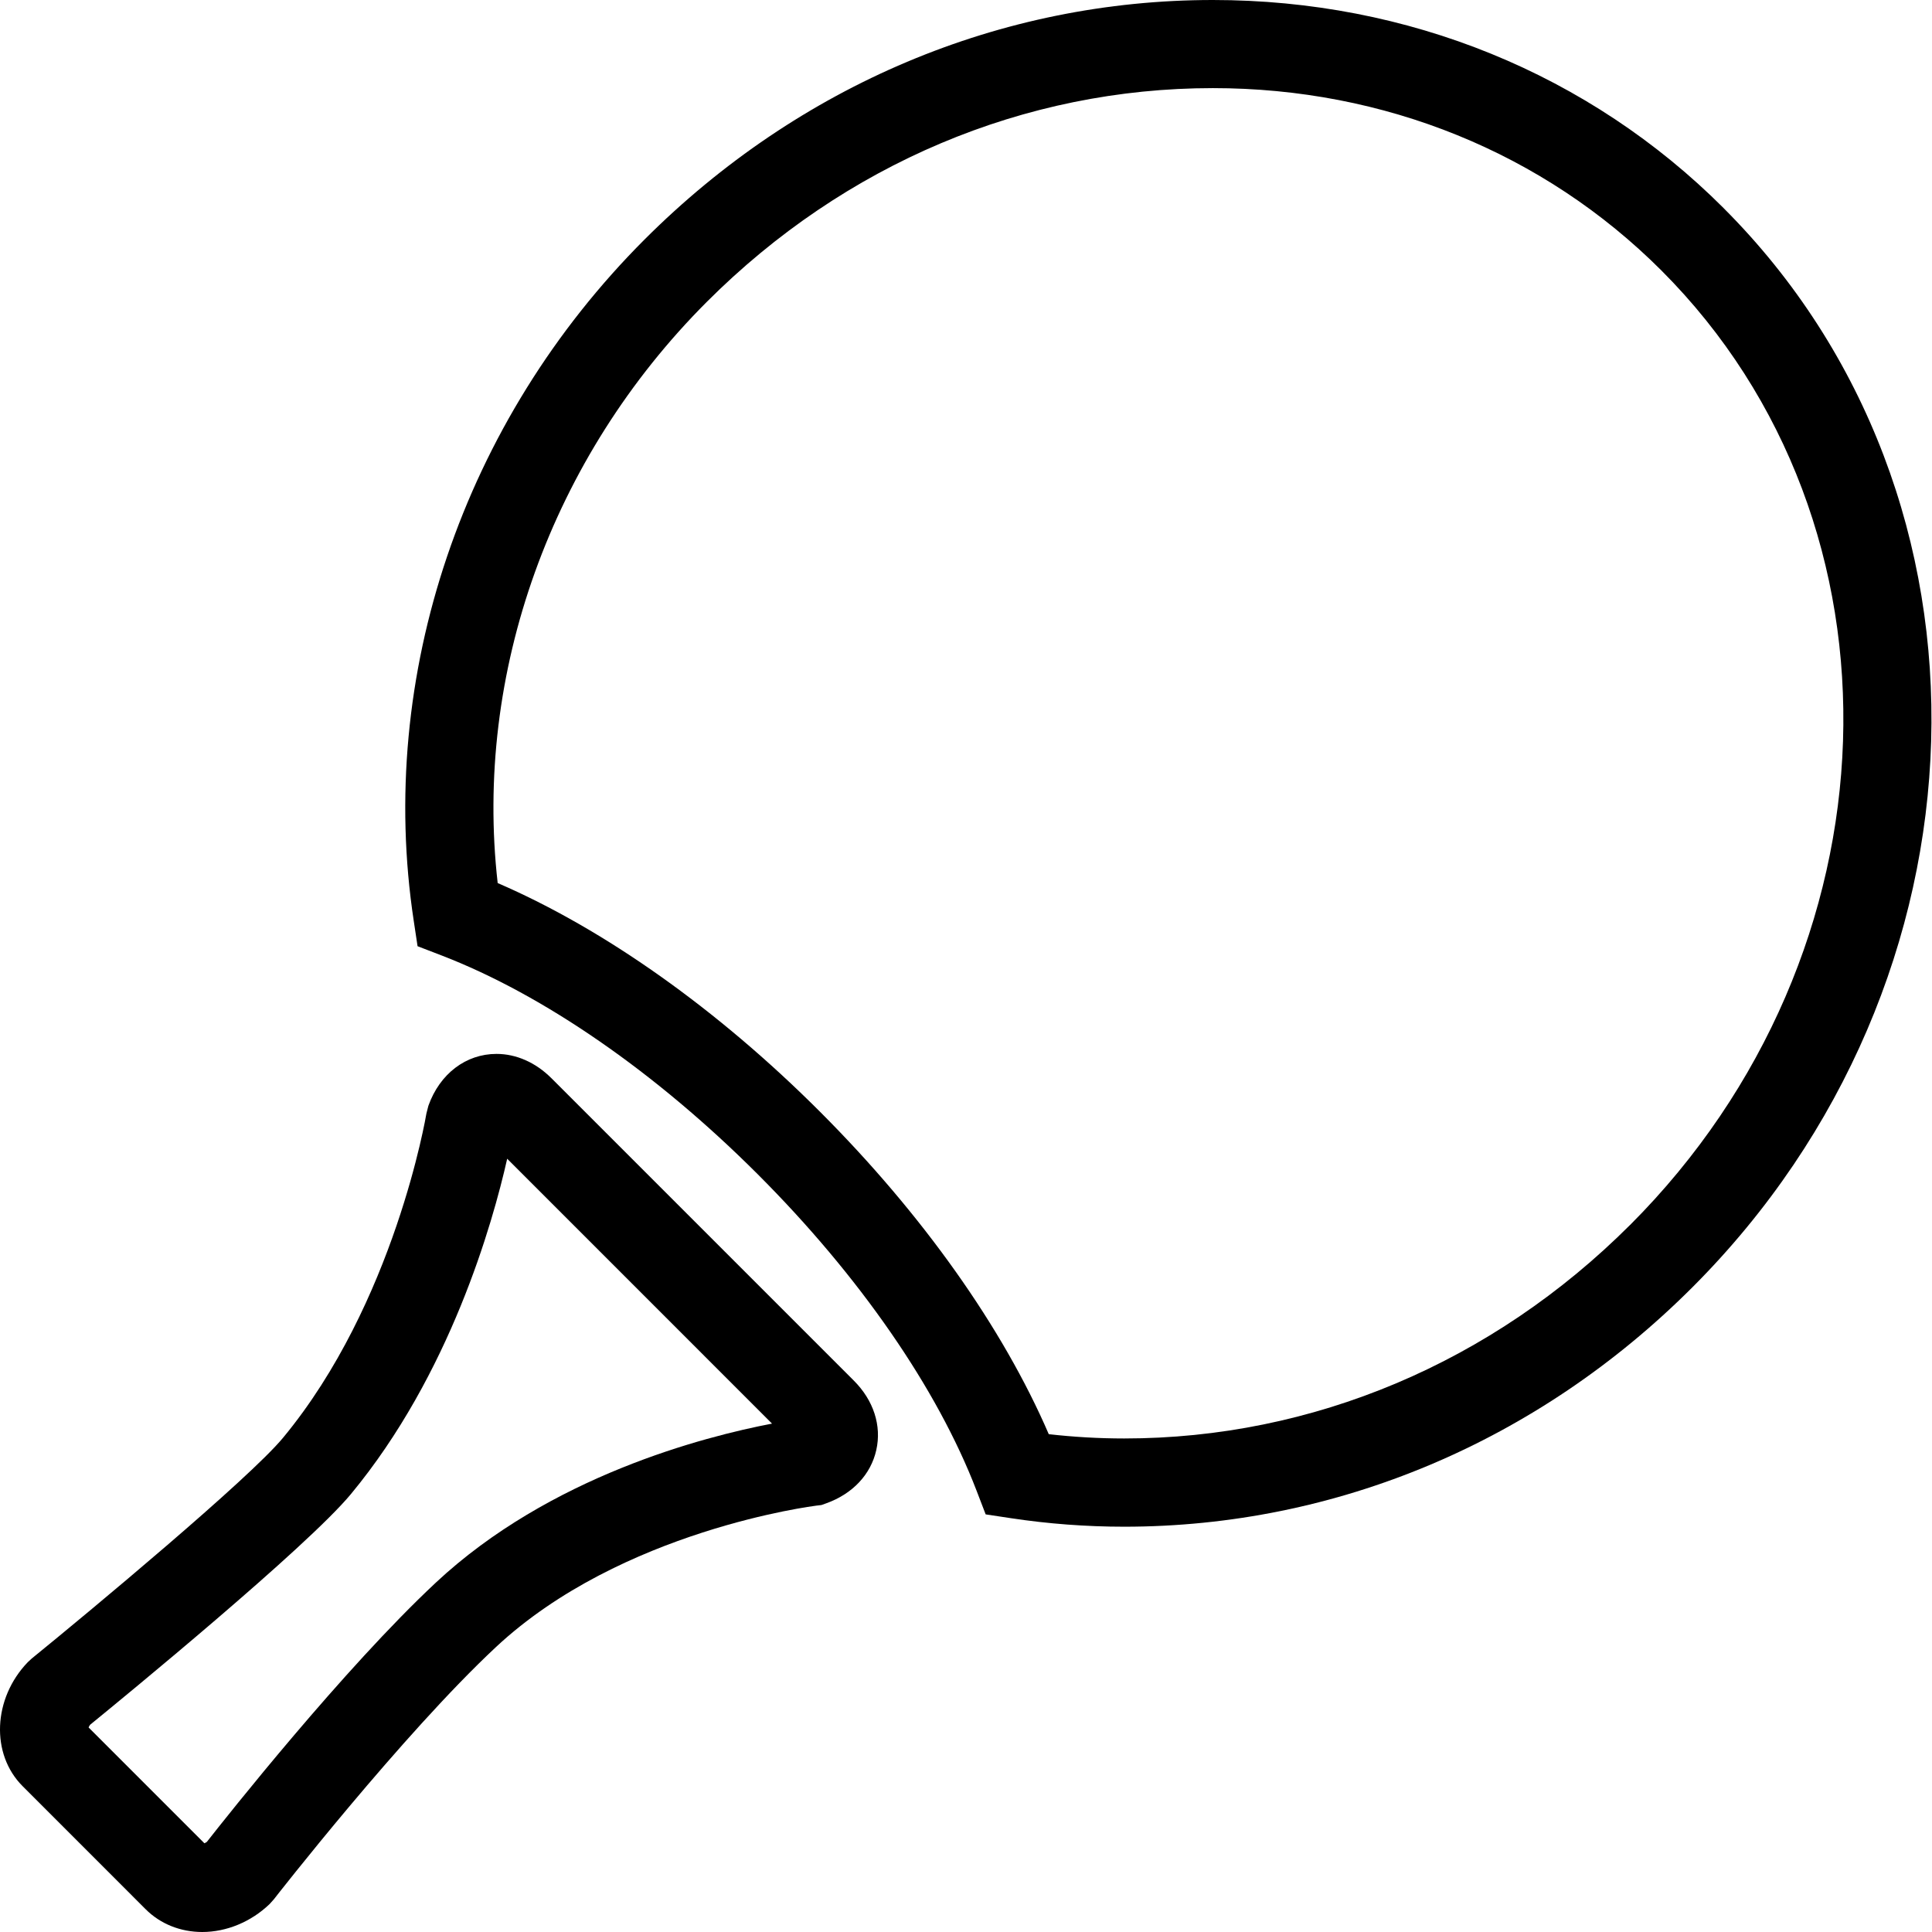
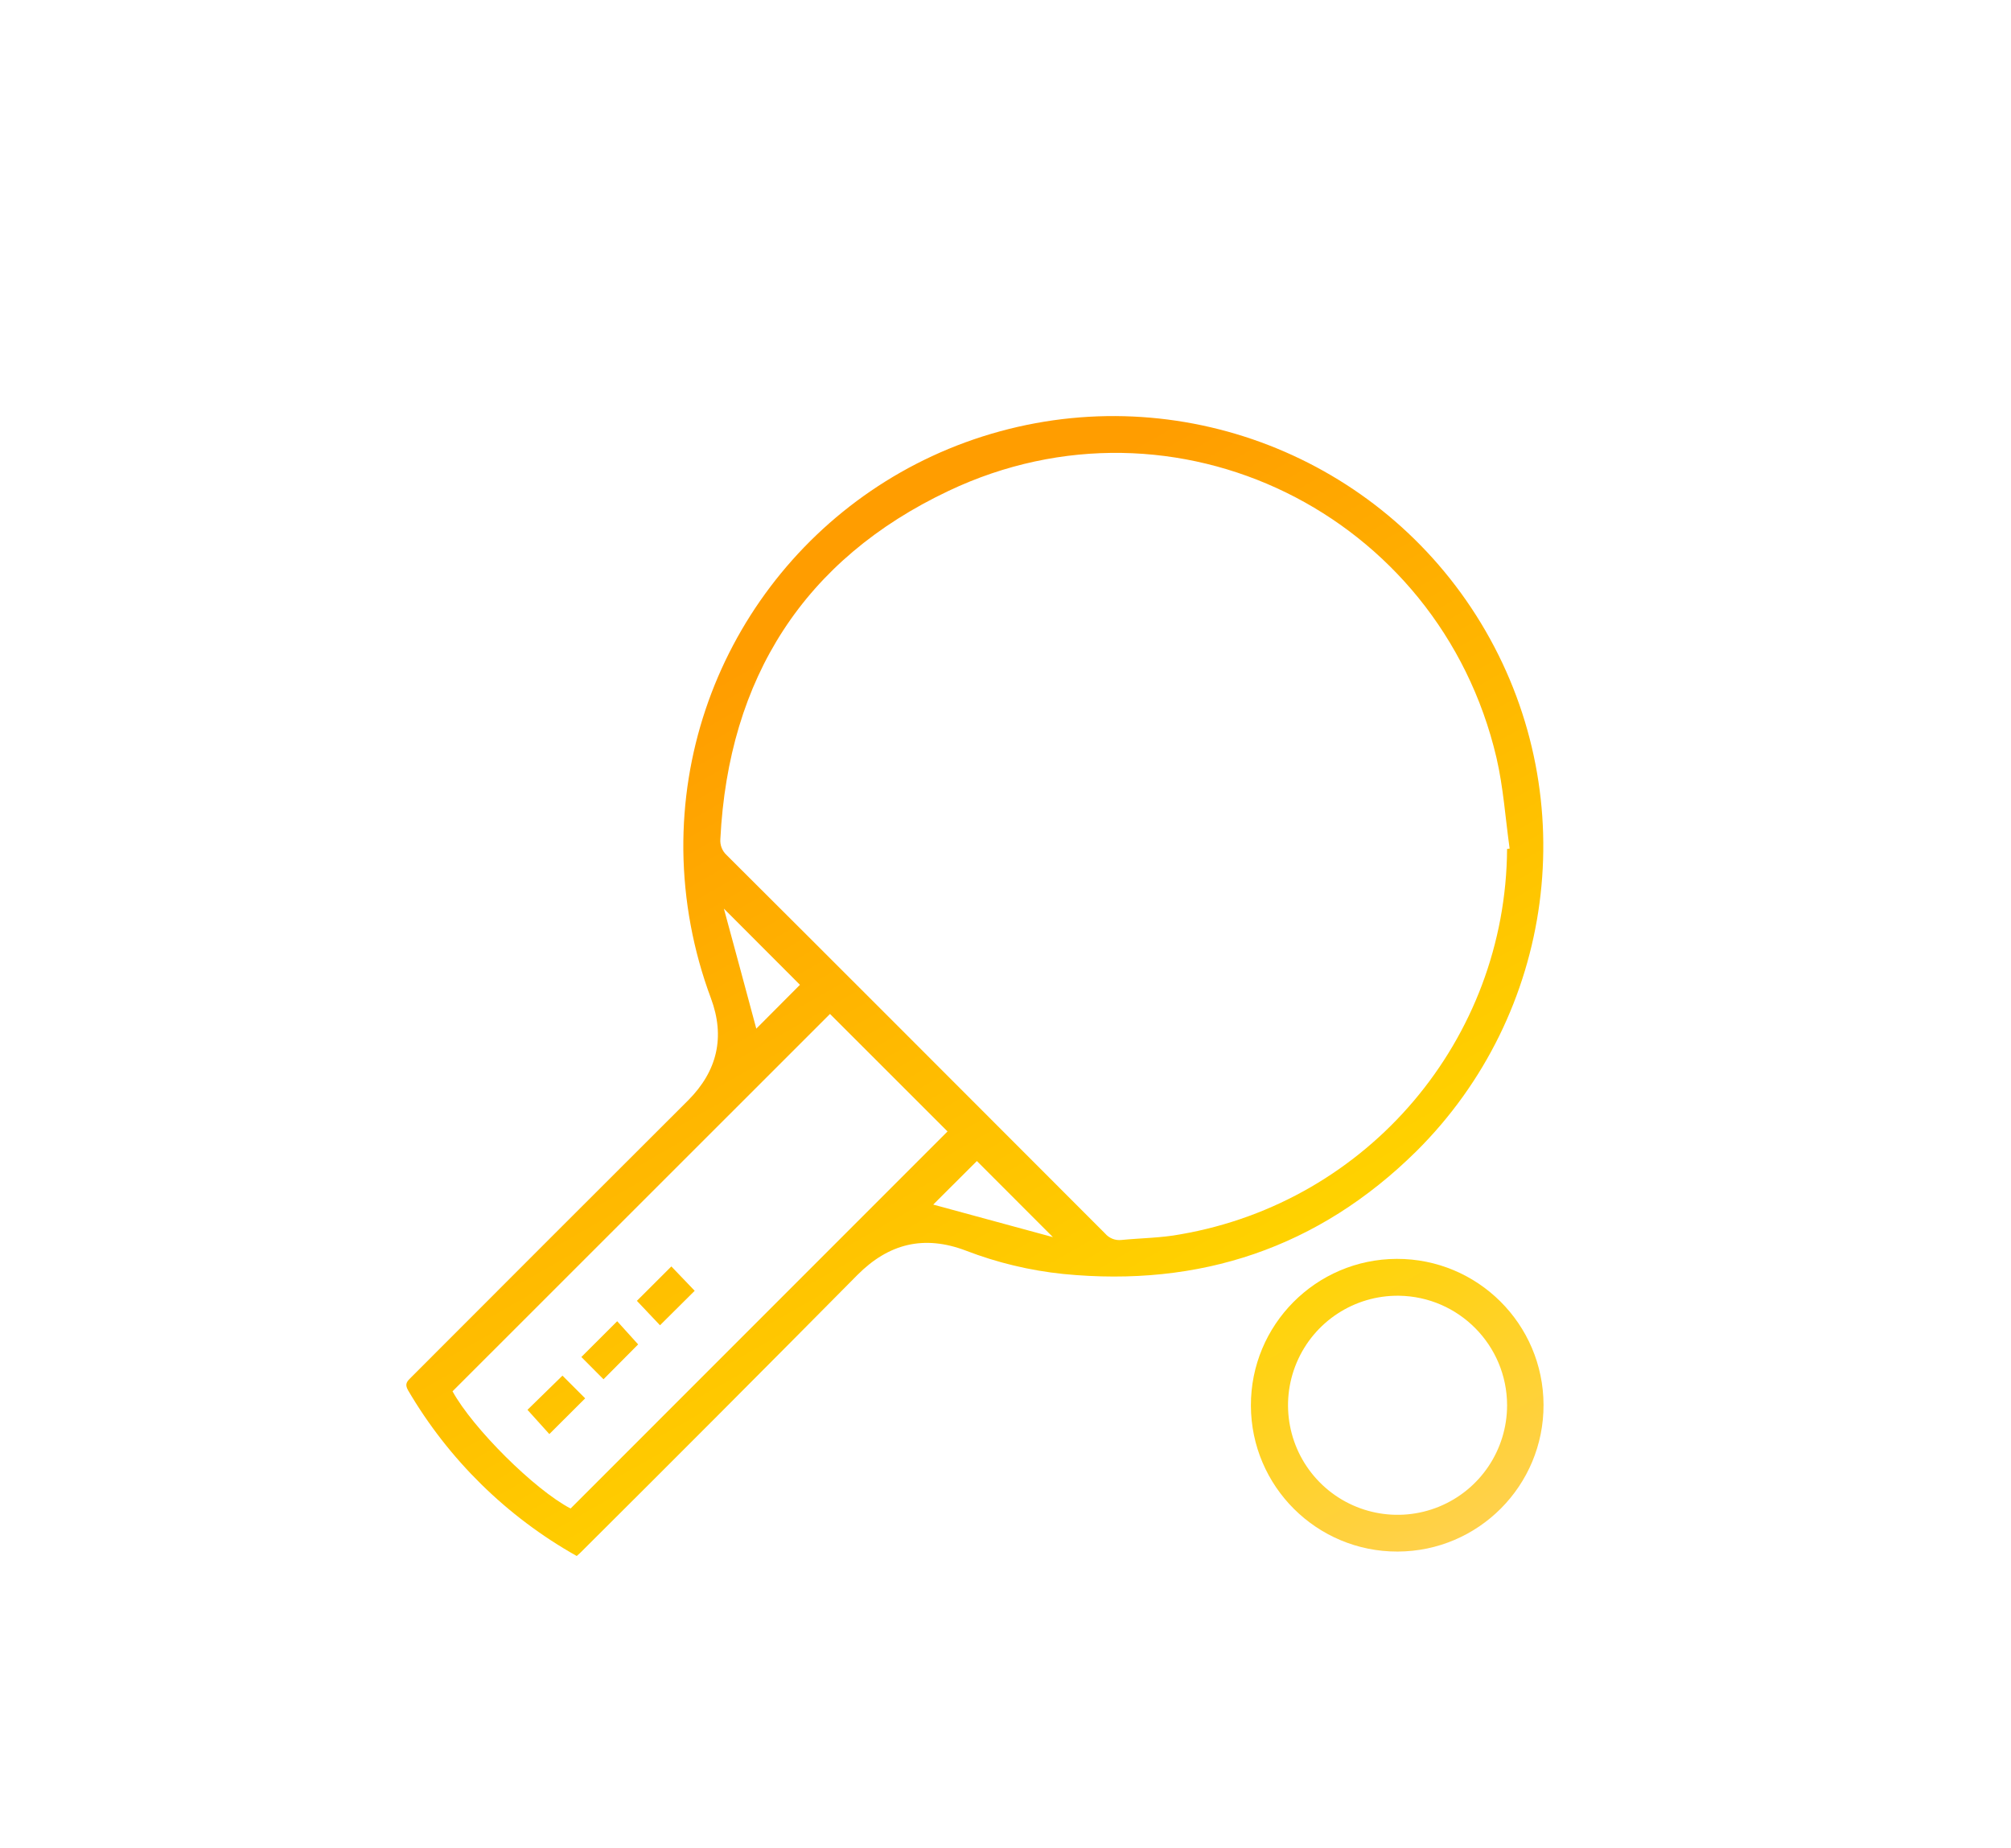
- <svg xmlns="http://www.w3.org/2000/svg" viewBox="0 0 100 100" id="table-tennis-icon">
-   <g fill-rule="evenodd">
-     <path d="M84.372 63.403c-7.129 7.126-16.428 11.052-26.183 11.052-1.307 0-2.613-.076-3.905-.222-2.377-5.511-6.539-11.386-11.838-16.687-5.298-5.3-11.174-9.46-16.686-11.839-1.232-10.858 2.764-22.02 10.83-30.088C43.722 8.487 53.023 4.561 62.777 4.561c8.884 0 17.129 3.352 23.216 9.438 13.169 13.178 12.44 35.34-1.62 49.405m4.846-52.628C82.269 3.826 72.879 0 62.778 0c-10.975 0-21.42 4.402-29.415 12.395-9.404 9.404-13.871 22.59-11.948 35.268l.198 1.313 1.238.476c5.287 2.037 11.1 6.06 16.367 11.325 5.268 5.268 9.29 11.08 11.325 16.37l.475 1.237 1.312.198c1.924.291 3.895.44 5.859.44 10.974 0 21.42-4.402 29.408-12.391 15.845-15.846 16.573-40.902 1.62-55.855" />
-     <path d="M22.555 81.92c-4.759 4.444-10.838 12.126-11.848 13.415a.574.574 0 0 1-.128.072l-5.994-5.995a.628.628 0 0 1 .082-.141c1.672-1.363 11.206-9.175 13.494-11.935 5.129-6.188 7.338-14.02 8.091-17.36l13.708 13.71c-3.517.673-11.509 2.727-17.406 8.234zm5.98-26.118c-.81-.808-1.815-1.252-2.835-1.252-1.584 0-2.935 1.027-3.526 2.682l-.103.402c-.015.096-1.647 9.816-7.425 16.79-1.763 2.127-9.985 8.967-13.006 11.423l-.205.19c-1.803 1.878-1.924 4.755-.266 6.413l6.368 6.37c.761.761 1.803 1.18 2.933 1.18 1.258 0 2.527-.527 3.484-1.446l.22-.245c.065-.086 6.66-8.543 11.494-13.055 6.493-6.063 16.492-7.31 16.589-7.323l.26-.031.244-.087c1.366-.487 2.312-1.491 2.595-2.756.286-1.264-.14-2.579-1.166-3.601L28.533 55.799z" />
+ <svg xmlns="http://www.w3.org/2000/svg" xmlns:xlink="http://www.w3.org/1999/xlink" id="Layer_1" data-name="Layer 1" viewBox="0 0 354.18 325.41">
+   <defs>
+     <style>.cls-1{fill:url(#linear-gradient);}.cls-2{fill:url(#linear-gradient-2);}.cls-3{fill:url(#linear-gradient-3);}.cls-4{fill:url(#linear-gradient-4);}.cls-5{fill:url(#linear-gradient-5);}</style>
+     <linearGradient id="linear-gradient" x1="131.73" y1="116.66" x2="243.46" y2="312.2" gradientUnits="userSpaceOnUse">
+       <stop offset="0" stop-color="#ff9d00" />
+       <stop offset="0.61" stop-color="#ffd300" />
+       <stop offset="1" stop-color="#ffd071" />
+     </linearGradient>
+     <linearGradient id="linear-gradient-2" x1="161.61" y1="99.58" x2="273.35" y2="295.12" xlink:href="#linear-gradient" />
+     <linearGradient id="linear-gradient-3" x1="72.78" y1="150.34" x2="184.51" y2="345.88" xlink:href="#linear-gradient" />
+     <linearGradient id="linear-gradient-4" x1="61.18" y1="156.98" x2="172.91" y2="352.51" xlink:href="#linear-gradient" />
+     <linearGradient id="linear-gradient-5" x1="50.02" y1="163.35" x2="161.75" y2="358.89" xlink:href="#linear-gradient" />
+   </defs>
+   <g id="ZKP99z">
+     <path class="cls-1" d="M101.57,274a79.6,79.6,0,0,1-29.7-29.18c-.67-1.14-.13-1.62.55-2.29l24.44-24.46,24.34-24.31c5.12-5.14,6.56-11.14,4-18a77.12,77.12,0,0,1-4.85-26.06,75.73,75.73,0,1,1,129.07,53.06c-17.24,17-38.12,23.95-62.14,21.58a66.74,66.74,0,0,1-17.16-4.11c-7.39-2.81-13.62-1.25-19.14,4.31Q126.9,248.86,102.64,273C102.32,273.34,102,273.64,101.57,274ZM265.43,149.49l.45-.06c-.75-5.32-1.1-10.74-2.32-16-10.08-42.95-56.57-65.91-96.47-47-25.5,12.06-38.79,33-40.22,61.31A3.47,3.47,0,0,0,128,150.6q15.06,15,30.05,30,18.3,18.31,36.59,36.62a3.29,3.29,0,0,0,2.88,1.13c3.47-.34,7-.35,10.42-1A69.33,69.33,0,0,0,265.43,149.49ZM100.49,265.64q33.33-33.34,66.39-66.4l-20.7-20.69L79.7,245C83.27,251.5,94.12,262.31,100.49,265.64Zm40.4-92.22L127.49,160c2,7.31,3.9,14.44,5.71,21.14Zm44.55,44.43-13.39-13.4-7.69,7.67Z" />
+     <path class="cls-2" d="M271.85,247.39A25.77,25.77,0,1,1,246,221.68,25.78,25.78,0,0,1,271.85,247.39Zm-25.48-19.22a19.29,19.29,0,1,0,19.06,19.27A19.32,19.32,0,0,0,246.37,228.17Z" />
+     <path class="cls-3" d="M122.35,227.3l-6.11,6.07-4.07-4.3,6.07-6.06Z" />
+     <path class="cls-4" d="M106.29,242.88l-3.9-3.92,6.31-6.3,3.69,4.08Z" />
+     <path class="cls-5" d="M99.06,242.24l4,4-6.31,6.29-3.85-4.27Z" />
  </g>
</svg>
